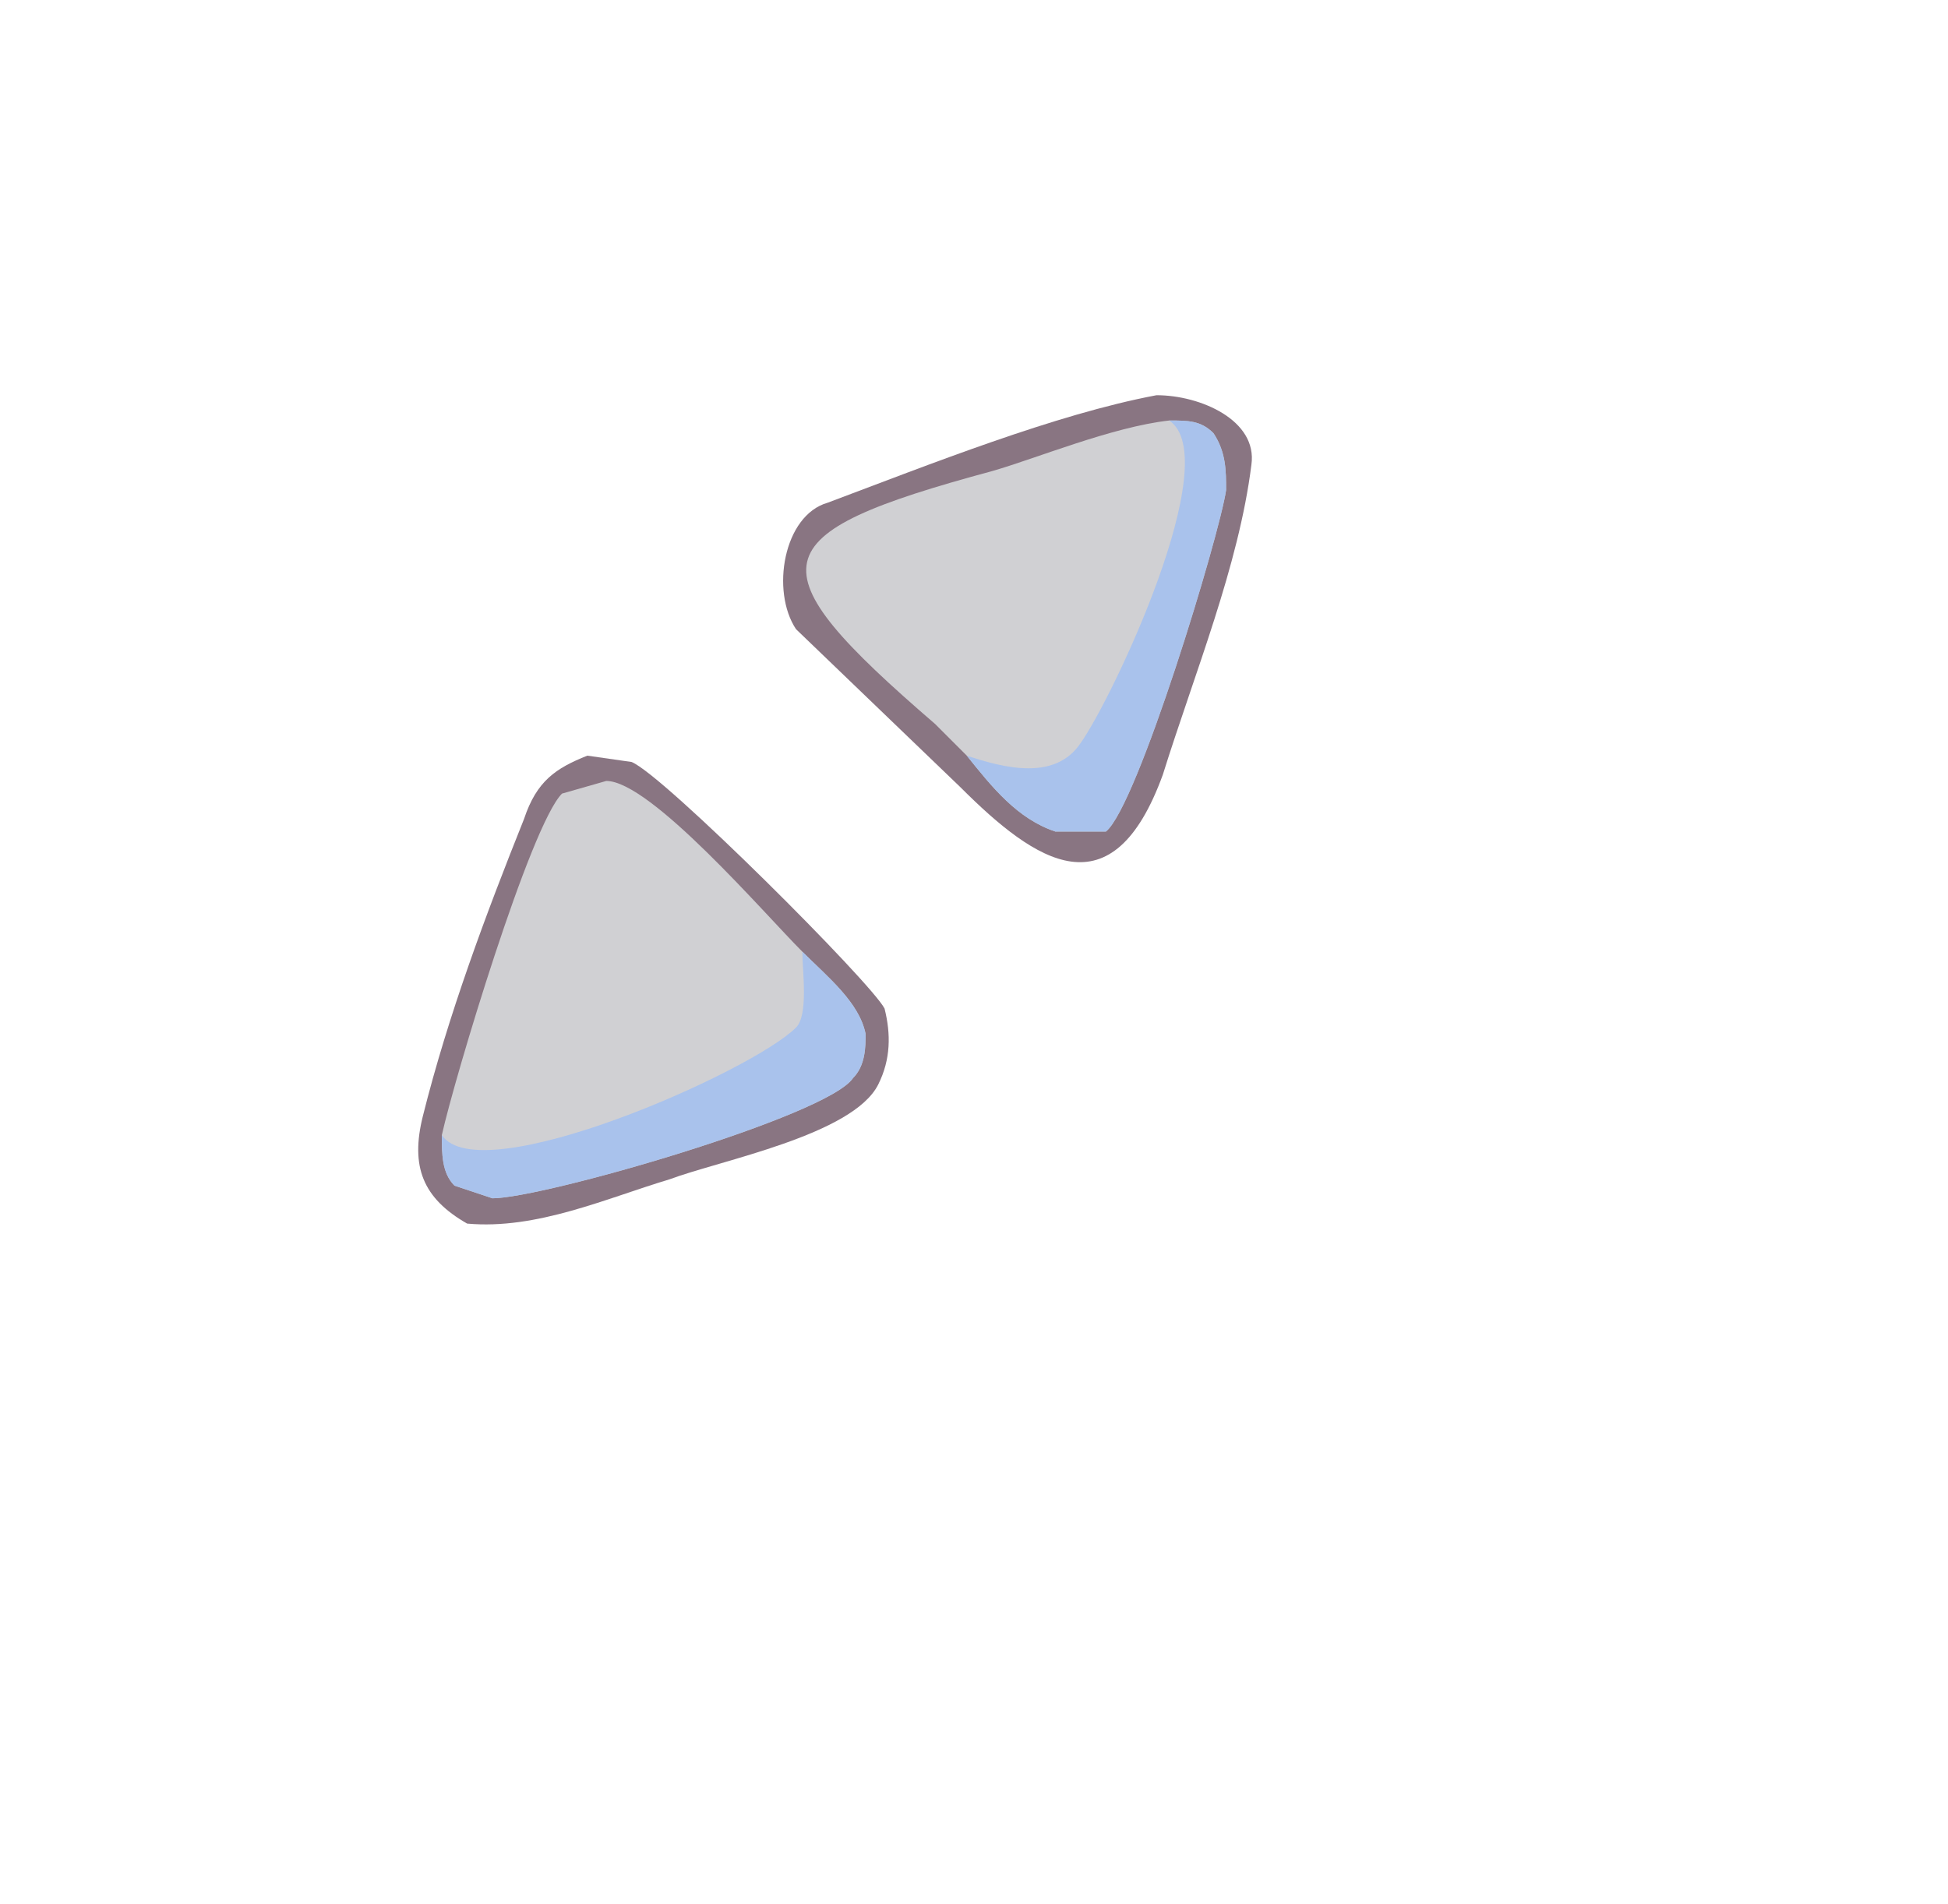
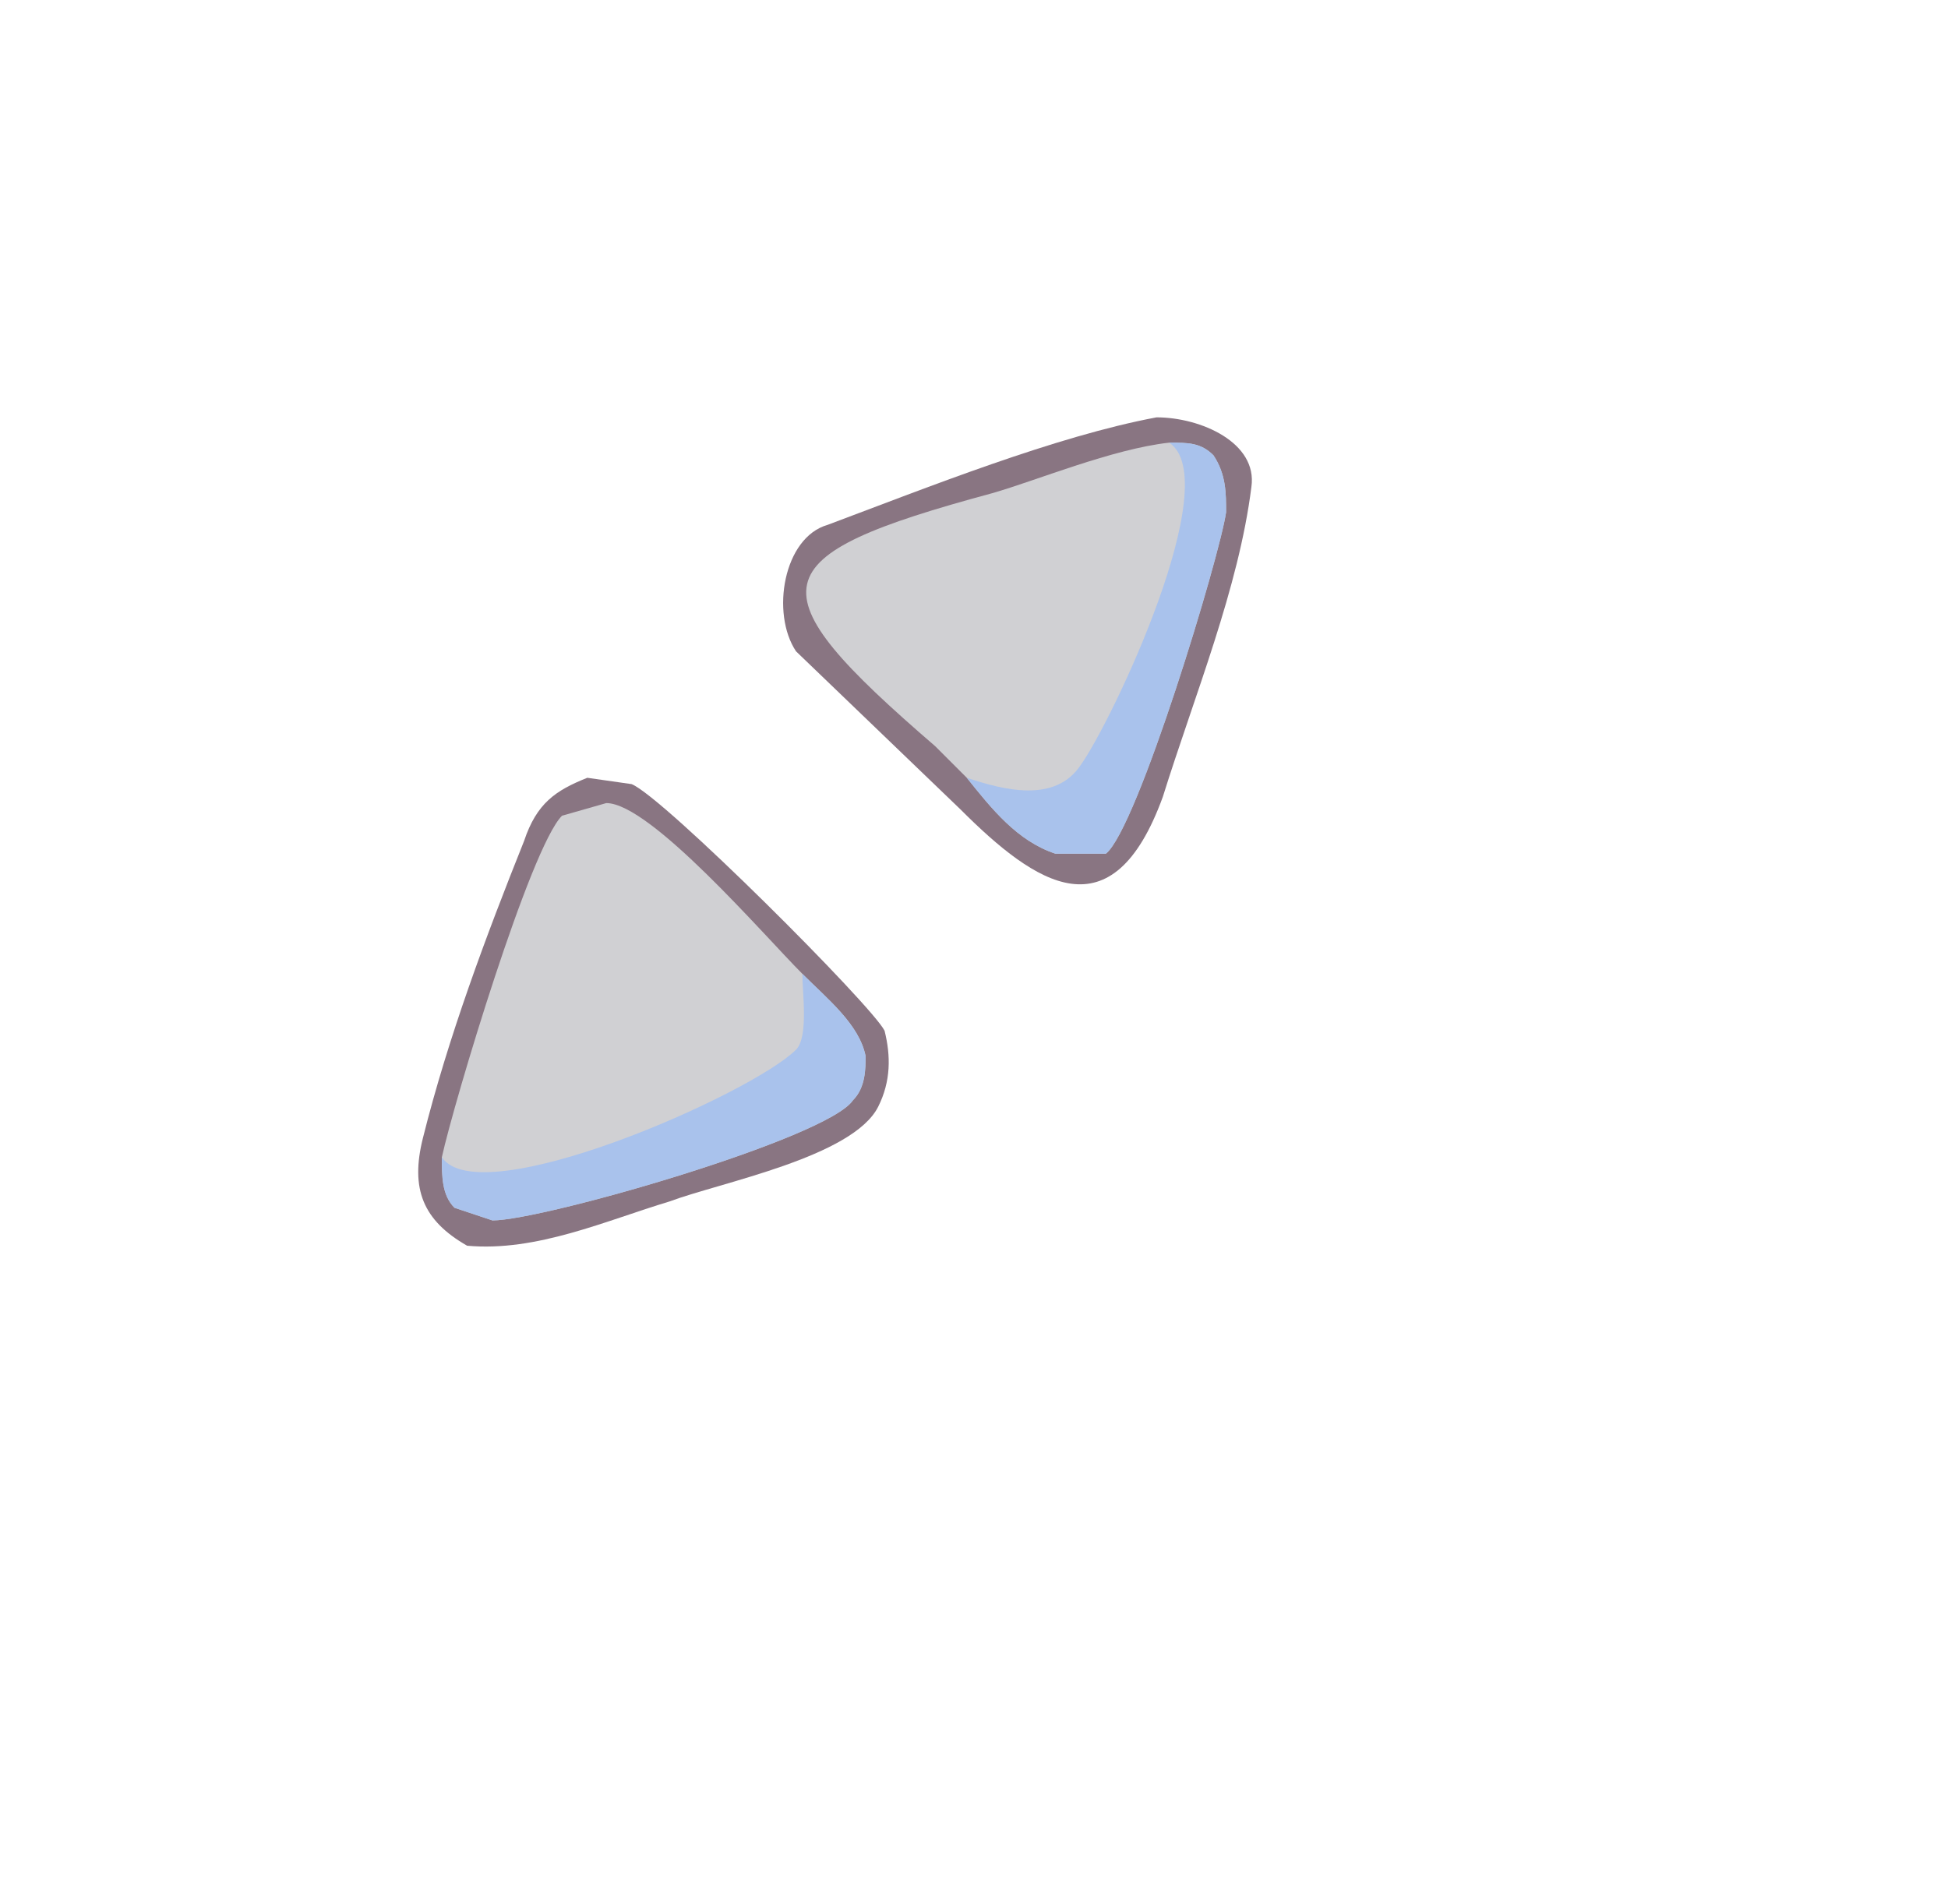
<svg xmlns="http://www.w3.org/2000/svg" width="44" height="43" viewBox="0 0 44 43">
  <defs>
    <clipPath id="clip_sgtcute_12">
      <rect x="0" y="0" width="44" height="43" />
    </clipPath>
  </defs>
  <g clip-path="url(#clip_sgtcute_12)">
-     <svg x="-1.02" y="-1" width="44" height="43" viewBox="924 576 308 288" preserveAspectRatio="xMidYMid meet" style="overflow:hidden">
+     <svg x="-1.02" y="-0.5" width="44" height="43" viewBox="924 576 308 288" preserveAspectRatio="xMidYMid meet" style="overflow:hidden">
      <g transform="translate(0 0)" data-sgt-offset="1">
        <path fill="#897582" d="M767 396c4 0 17 2 17-3-1-6 0-12 6-15 5 1 6 4 9 1 2-3 2-7 6-7 3 0 6 0 8 2l1 4 3 2 7-2c2 1 6 3 7 6l-1 8c4 3 11 8 8 13-3 4-5 4-9 6 6 11 1 16-10 14 0 10 6 20-9 25l-4 10c23-6 21 23-12 24 1 7-3 28-7 33a10 10 0 0 1-14 2c-4-4-4-8-5-12h-4c-3 4-3 14-8 14-10 1-14-5-15-13h-3c-2 3 0 6-3 8-6 4-10 1-13-4l-6 4c-3-1-10-4-9-9 2-5-6-4-8-9-3-5 2-8 6-10-8-11-3-14 8-14 2-3 1-5 3-7s8-3 10 0c2 2 3 2 6 2l3-1c-1-3-12-3-12-15-1-2-6-4-9-6-5-9-5-24 8-27-2-25 25-22 41-25l1-2 1-1h3l-1 4Z" data-index="1" style="opacity:1" />
        <path fill="#897582" d="M730 406c4-3 9-4 14-5 4 1 4 3 3 7 9-2 38-2 46 2 10 5 7 28 6 38-1 3-1 7-4 9-11 5-56 7-62-4l-1-3c-1 2-3 2-6 3l-1-6-1-3 1-21c0-5 1-13 5-17Z" data-index="2" />
        <path fill="#FAF1E6" d="M730 406c4-3 9-4 14-5 4 1 4 3 3 7h-3c-8 3-10 3-12 12l-1 3-1 4h-2l-3-4c0-5 1-13 5-17Z" data-index="3" />
        <path fill="#D0D0D3" d="m732 409 11-4 1 3c-8 3-10 3-12 12-4-5-5-4 0-11Z" data-index="4" />
        <path fill="#FEFEFE" d="M730 406c4-3 9-4 14-5 4 1 4 3 3 7h-3l-1-3-11 4c0-1 9-4 12-7l-10 3c-1 1-2 2-4 1Z" data-index="5" />
        <path fill="#D0D0D3" d="m725 423 3 4h2l1-4 1 27c-1 2-3 2-6 3l-1-6-1-3 1-21Z" data-index="6" />
        <path fill="#CBC9D5" d="M725 447c5 0 3 1 7 3-1 2-3 2-6 3l-1-6Z" data-index="7" />
        <path fill="#D0D0D3" d="M734 441c-1-6-1-23 3-27 13-7 44-7 57 0 5 3 3 24 4 29 1 22-42 15-55 14-3-1-7-4-9-8v-8Z" data-index="8" style="opacity:1" />
        <path fill="#E9BBB2" d="M741 439c4 0 6 0 7 5l-4 3h-3c-3-1-4-2-4-5l4-3Z" data-index="9" />
        <path fill="#FAF1E6" d="M734 441v-1l7-1-4 3c0 3 1 4 4 5-3 0-4-1-7 2v-8Z" data-index="10" />
        <path fill="#F19C94" d="M786 439c3 0 7 0 8 4l-3 4c-4 0-6 0-8-4l3-4Z" data-index="11" style="opacity:1" />
        <path fill="#95767E" d="M746 430a5 5 0 1 1 3 9 5 5 0 0 1-3-9Z" data-index="12" />
        <path fill="#897582" d="M782 430a5 5 0 1 1 2 9 5 5 0 0 1-2-9Z" data-index="13" />
        <path fill="#897582" d="M760 437c1 0 3 3 5 3 3 0 4-3 7-3l1 2c-5 5-13 5-13-2Z" data-index="14" />
        <path fill="#FEFEFE" d="m744 414 5 1v1l-6 3h-3l-1-1 5-4Z" data-index="15" />
        <path fill="#95767E" d="M705 488c-8-11-3-14 8-14 2-3 1-5 3-7s8-3 10 0c2 2 3 2 6 2l-2 2 1 1c-4 9-30 15-11 30 13 3 14-5 18-7l1 2h1c2 3 2 7 1 11h-3c-2 3 0 6-3 8-6 4-10 1-13-4l-6 4c-3-1-10-4-9-9 2-5-6-4-8-9-3-5 2-8 6-10Z" data-index="16" style="opacity:1" />
        <path fill="#FBC7AF" d="M712 506c-1-10-12-3-9-13 9-6 2-8 2-13 4-7 4 0 10-3 4-2 1-7 5-8 5-2 4 3 7 4 2 0 2 0 3-2l1 1c-4 9-30 15-11 30-2 2-4 4-7 4h-1Z" data-index="17" style="opacity:1" />
        <path fill="#E9BBB2" d="M720 502c13 3 14-5 18-7l1 2c1 3 2 5 1 7-1 1-3 0-7 4l1 5-6 1c-2-3-1-3-4-4-4 0-13 3-14-2l2-2h1c3 0 5-2 7-4Z" data-index="18" style="opacity:1" />
        <path fill="#D0D0D3" d="M744 401c16-3 41-3 56 4 8 4 7 29 7 37l-2 3c-1-2 1-1-2-2l-4 5c1-10 4-33-6-38-8-4-37-4-46-2 1-4 1-6-3-7Z" data-index="19" />
        <path fill="#BCBCCD" d="m799 448 4-5c3 1 1 0 2 2l2-3c-1 10-2 20-14 22-17 4-34 3-51 1-8-1-14-4-16-12 3-1 5-1 6-3l1 3c6 11 51 9 62 4 3-2 3-6 4-9Z" data-index="20" style="opacity:1" />
        <path fill="#95767E" d="M714 447c-5-9-5-24 8-27v20l-1 7 3-3 1 3 1 6-1 3-2-3c-1-2-6-4-9-6Z" data-index="21" />
        <path fill="#FBC7AF" d="M715 435c0-4 0-8 4-11l1 1c2 3 1 10 1 14l-6-4Z" data-index="22" />
        <path fill="#F19C94" d="m715 435 6 4 1 1-1 7c-6-4-6-4-6-12Z" data-index="23" />
        <path fill="#998D95" d="m764 393 1-1h3l-1 4v-1l-1 1-1-1-1-2Z" data-index="24" />
        <path fill="#D0D0D3" d="m745 471 1-2 28 1 10-1 3 2c4 9 8 24-3 29-10 5-37 6-43-6-3-5 2-17 4-23Z" data-index="25" />
        <path fill="#91716A" d="M758 475h20c5 3 4 7 4 12 0 3-1 6-4 6-7 1-19 2-25-1s-4-12-1-16l6-1Z" data-index="26" style="opacity:1" />
        <path fill="#FBC7AF" d="M771 492c-3 0-16 1-17-2-9-17 12-13 20-13l5 2c2 4 2 10-3 12l-5 1Z" data-index="27" />
        <path fill="#E9BBB2" d="m774 477 5 2c2 4 2 10-3 12l-5 1c1-2 1-2 3-2a2 2 0 0 1 1-4v-2a2 2 0 0 1-1-5v-2Z" data-index="28" />
        <path fill="#91716A" d="M774 479a2 2 0 1 1 3 4 2 2 0 0 1-3-4Z" data-index="29" />
        <path fill="#91716A" d="M775 486a2 2 0 1 1-1 4 2 2 0 0 1 1-4Z" data-index="30" />
        <path fill="#CBC9D5" d="m745 471 1-2 28 1 10-1-1 5h-5v1h-20c-3-2-10-2-13-4Z" data-index="31" />
        <path fill="#CBC9D5" d="m792 399-5-2c3-9 0-4-1-11l4-4c4-1 6 4 11 0 3-2 1-3 3-6 8-3 6 5 12 7 3 1 4-1 7-1 6 2 3 7 3 10l2 5-4 4c-2 3-3 9-6 9 2-5 2-7 2-12-9-12-18-12-25 1h-3Z" data-index="32" style="opacity:1" />
        <path fill="#BCBCCD" d="M792 399c1-4 1-5 4-8 6-5 16-6 21 0 2 2 3 4 3 7-9-12-18-12-25 1h-3Z" data-index="33" />
        <path fill="#BCBCCD" d="M828 397c3 1 7 2 7 6l-3 3c-3 1-4 0-5 3-2 5 2 7 0 10l-3 3-3-1c-4-2-7 2-11-1-1-3 1-5 4-7l4-3c3 0 4-6 6-9l4-4Z" data-index="34" style="opacity:1" />
        <path fill="#D0D0D3" d="M804 393c13-1 17 11 6 19l-2-1-1-3c-1-4-7-6-8-9 1-3 3-4 5-6Z" data-index="35" />
        <path fill="#998D95" d="M736 473v4l2 5-1 8-2 2-6 3c-3 0-3 0-5-2-1-4 0-6 2-9l1-2 9-9Z" data-index="36" />
        <path fill="#CBC9D5" d="m726 484 3 2 6 6-6 3c-3 0-3 0-5-2-1-4 0-6 2-9Z" data-index="37" />
        <path fill="#FAF1E6" d="m726 484 3 2-2 4-3 3c-1-4 0-6 2-9Z" data-index="38" />
        <path fill="#D0D0D3" d="m724 493 3-3 2 5c-3 0-3 0-5-2Z" data-index="39" />
        <path fill="#D0D0D3" d="M736 473v4c-1 3-1 6-3 8l-6-3 9-9Z" data-index="40" />
        <path fill="#D0D0D3" d="M791 470c6-1 8-2 14-5l3 9c2 7-11 6-15 7l-3-11h1Z" data-index="41" />
        <path fill="#BCBCCD" d="m793 481-3-11h1c2 6 13 5 17 4 2 7-11 6-15 7Z" data-index="42" />
        <path fill="#D0D0D3" d="M812 462c10 1 4 9 0 13-2 0-4-9-5-11l5-2Z" data-index="43" />
        <path fill="#CBC9D5" d="M744 502c5 3 10 2 15 5l1 2c-4 1-11 1-15-1l-1-6Z" data-index="44" />
        <path fill="#E9BBB2" d="M810 437c0-3-1-11 1-13 4-1 5 7 5 10-2 3-2 4-6 3Z" data-index="45" />
        <path fill="#BCBCCD" d="M781 511h5c1 3-2 5-4 6-3 1-8 0-9-4v-1l8-1Z" data-index="46" />
        <path fill="#CBC9D5" d="M781 511h5c1 3-2 5-4 6l-1-6Z" data-index="47" />
        <path fill="#CBC9D5" d="M788 502c0 9-8 8-15 7v-2c2-2 10-2 15-5Z" data-index="48" />
        <path fill="#CBC9D5" d="m745 511 13 1c1 2 0 2-1 4-6 3-10 1-12-5Z" data-index="49" />
        <path fill="#F19C94" d="M816 434c0 5 0 10-4 12-3 0-2-6-2-9 4 1 4 0 6-3Z" data-index="50" />
        <path fill="#CBC9D5" d="M720 485v7c1 5 5 5 8 7l-1 1c-9-1-13-7-7-15Z" data-index="51" />
        <path fill="#CBC9D5" d="m736 473 6-4-4 13-2-5v-4Z" data-index="52" />
        <path fill="#95767E" d="M448 389c3-6 6-10 12-13 5-2 11-2 16 0 6 3 9 7 12 13 5-2 10-3 16-1 5 1 10 5 12 10 4 7 3 12 0 19l4 2c15 8 14 33-4 38 3 8 3 13 0 21-3 5-10 9-16 9-5 1-7 0-12-1-2 5-5 9-11 12-5 2-10 3-16 1-6-3-10-7-13-13-5 2-10 2-15 1-5-2-10-5-12-10-4-6-3-13-1-20-19-10-20-31 0-39-2-6-3-11-1-17 1-5 5-9 10-12 6-3 12-2 19 0Z" data-index="53" />
        <path fill="#91716A" d="M469 409c7 0 10 2 16 5l2 3c5 5 7 8 9 16v7c-1 6-2 8-5 14l-3 3c-6 5-9 6-16 8h-5c-6 0-10-2-15-5l-4-3c-5-6-6-9-8-16v-4c0-7 2-11 5-16l4-4c5-5 9-6 16-8h4Z" data-index="54" />
        <path fill="#FEE891" d="M442 439a26 26 0 1 1 52-4 26 26 0 0 1-52 4Z" data-index="55" />
        <path fill="#F8CF94" d="M450 450c3 6 12 9 18 9 11 1 17-7 24-13l1-1a26 26 0 0 1-48 4l3-1 2 2Z" data-index="56" />
        <path fill="#E9BBB2" d="M447 439c3-1 6-2 9 1l-1 4-7-1-1-4Z" data-index="57" />
        <path fill="#E9BBB2" d="M482 438c3 0 5 0 7 2 0 3 0 2-2 4-3 0-4 1-6-2l1-4Z" data-index="58" />
        <path fill="#91716A" d="M456 431a3 3 0 1 1-1 6 3 3 0 0 1 1-6Z" data-index="59" />
        <path fill="#8A745B" d="M479 431a3 3 0 1 1 3 6 3 3 0 0 1-3-6Z" data-index="60" />
        <path fill="#8A745B" d="m472 439 1 2c-2 3-6 2-9 1l-1-2h1c4 1 4 2 8-1Z" data-index="61" />
        <path fill="#D1A4F4" d="m488 457 3-3c5 3 14 1 20 1l4-1-1 2 2 1c3 8 3 13 0 21-3 5-10 9-16 9v-1l3-1v-1h-5l-12-3c-6-5-10-9-14-16 7-2 10-3 16-8Z" data-index="62" />
        <path fill="#897582" d="m511 455 4-1-1 2 2 1c3 8 3 13 0 21-3 5-10 9-16 9v-1l3-1v-1h-5c14-3 20-11 15-26l-2-3Z" data-index="63" />
        <path fill="#C596D4" d="m488 457 3-3c5 3 14 1 20 1l2 3-2 1c-8 2-16 2-23-2Z" data-index="64" />
        <path fill="#FEE891" d="M423 416c-7-19 8-31 27-22 5 3 13 9 15 15-7 2-11 3-16 8l-4 4c-4-3-15-2-20-1l-2-4Z" data-index="65" />
        <path fill="#AFCF99" d="M423 416c10-3 16-2 26 1l-4 4c-4-3-15-2-20-1l-2-4Z" data-index="66" />
        <path fill="#91E5DC" d="M440 441c2 7 3 10 8 16l4 3c-2 5-2 15-2 21l-3 1c-5 2-11 3-16 0-4-2-7-5-8-9-3-7-1-12 2-17 5-7 9-10 15-15Z" data-index="67" />
        <path fill="#70B7E2" d="m448 457 4 3c-2 5-2 15-2 21l-3 1c-3-9-1-16 1-25Z" data-index="68" />
        <path fill="#FCB2C5" d="m511 419 4 2c5 2 9 5 11 11 1 4 1 9-1 13s-6 7-10 9l-4 1c-6 0-15 2-20-1 3-6 4-8 5-14v-7c7-4 11-8 15-14Z" data-index="69" />
        <path fill="#DC959D" d="m511 419 4 2c-4 5-7 9-13 13-2 2-5 3-6 6v-7c7-4 11-8 15-14Z" data-index="70" />
        <path fill="#F19C94" d="M487 393c6-2 11-4 17-1 4 1 7 4 9 8 3 7 2 13-2 19s-8 10-15 14c-2-8-4-11-9-16l-2-3c2-6 2-13 1-20l1-1Z" data-index="71" />
        <path fill="#EEA477" d="M487 393c6 5 5 19 0 24l-2-3c2-6 2-13 1-20l1-1Z" data-index="72" />
        <path fill="#A9C2EC" d="M452 460c5 3 9 5 15 5h5c4 7 8 11 14 16l-1 4c-3 5-5 8-11 10-4 2-8 2-13 0-6-3-8-8-11-14 0-6 0-16 2-21Z" data-index="73" />
        <path fill="#C596D4" d="M467 465h5c4 7 8 11 14 16l-1 4c-9-6-13-11-18-20Z" data-index="74" />
        <path fill="#B2E988" d="M425 420c5-1 16-2 20 1-3 5-5 9-5 16v4c-6 5-10 8-15 15l-3-2c-5-2-10-6-12-11-1-5-1-9 1-13 3-6 8-8 14-10Z" data-index="75" />
        <path fill="#7EC3CA" d="M422 454c3-7 12-15 18-17v4c-6 5-10 8-15 15l-3-2Z" data-index="76" />
        <path fill="#FEBA7A" d="M452 390c2-5 5-9 10-11 4-1 9-1 13 1 6 3 9 8 11 14 1 7 1 14-1 20-6-3-9-5-16-5h-4c-2-6-10-12-15-15l2-4Z" data-index="77" />
        <path fill="#F8CF94" d="M452 390c7 5 14 10 17 19h-4c-2-6-10-12-15-15l2-4Z" data-index="78" />
        <path fill="#95767E" d="M754 107c16 0 14 21 16 32 12-2 9 2 18 5 8 2 7-4 16 5 7 2 14 4 15 13 3 19 0 39-9 55 6 4 5 9 6 16 2 21-25 16-40 17-19-1-38 3-34-23 1-5 1-7 5-10l-5-4c-10-9-10-18-15-28-3-7-10-11-11-20 0-9 11-12 17-10l11 7v-8c1-13-6-42 10-47Z" data-index="79" />
        <path fill="#FEDFCB" d="M747 170c1-9-2-51 3-57 16-15 16 24 16 31l3-1c6-2 12-1 15 5l3-1c7-1 12 1 15 8l3-1c11-1 12 13 12 22l-2 15c-2 10-3 16-9 25l1 4c4 1 5 4 4 8 0 5 2 15-5 17-14 2-29 1-43 1-17 0-22-6-16-24 1-2 3-2 5-2v-3c-8-7-13-11-17-22-1-2-3-10-5-12-3-6-8-10-10-16-1-4 2-8 7-9 4-1 8 2 12 4l5 6 3 2Z" data-index="80" />
        <path fill="#FBC7AF" d="m752 217 54-1 1 4c4 1 5 4 4 8 0 5 2 15-5 17-14 2-29 1-43 1-17 0-22-6-16-24 1-2 3-2 5-2v-3Z" data-index="81" />
        <path fill="#DC959D" d="m752 217 54-1 1 4h-55v-3Z" data-index="82" />
        <path fill="#F19C94" d="M752 220h1c-6 7-3 16 4 21l6 5c-17 0-22-6-16-24 1-2 3-2 5-2Z" data-index="83" />
        <path fill="#F19C94" d="M796 226a7 7 0 1 1 5 13 7 7 0 0 1-5-13Z" data-index="84" />
        <path fill="#FAF1E6" d="M798 228a4 4 0 1 1 1 9 4 4 0 0 1-1-9Z" data-index="85" />
        <path fill="#FBC7AF" d="M735 195c3 3 6 8 10 10 12 8 31 8 46 6 15-3 17-10 24-20-2 10-3 16-9 25l-54 1c-8-7-13-11-17-22Z" data-index="86" />
        <path fill="#F19C94" d="m766 144 3-1 1 4c0 2 0 7-2 10v-1c-2-3-2-8-2-12Z" data-index="87" />
        <path fill="#E9BBB2" d="m784 148 3-1c1 4 3 6 1 10-4 0-4-6-4-9Z" data-index="88" />
        <path fill="#F19C94" d="m802 155 3-1 1 6-1 2h-1c-3-3-2-4-2-7Z" data-index="89" />
        <path fill="#FBC7AF" d="m739 162 5 6-2 8c-1-5-3-8-3-14Z" data-index="90" />
        <path fill="#E9BBB2" d="m744 168 3 2-2 6h-3l2-8Z" data-index="91" />
        <path fill="#95767E" d="M1065 108c17-2 15 18 14 29 2-6 9-29 21-17 5 5 3 18 1 25 4-4 11-11 17-5 9 10-6 29-9 39-2 8-2 18-6 26-9 23-26 18-46 17-7 0-12-2-18-6-9-7-11-18-16-27l-10-12c-7-10-5-18 8-19 6 0 12 6 17 10-2-10-13-44-1-50s16 12 19 20c1-11-2-24 9-30Z" data-index="92" />
        <path fill="#FEDFCB" d="M1042 174c0-16-12-37-4-52 1-3 5-1 8 1 5 4 8 33 12 34 5-7-4-44 11-46l3 2c7 11 2 31 4 44h1c5-4 6-37 17-36 9 1 5 18 4 23s-5 15-4 19l1 1c5-4 10-23 18-23 11 5-6 29-7 37-6 26-5 43-36 41-31-1-31-4-45-33-2-4-15-13-12-20 9-13 22 5 28 11l1-3Z" data-index="93" />
        <path fill="#E9BBB2" d="M1042 174c7 1 14 2 19 7 2 2 5 7 5 10l-1 1c-3-1-7-8-10-11-3-2-11-2-14-4l1-3Z" data-index="94" />
        <path fill="#95767E" d="M166 399c13-1 11 6 17 6 11 0 12-4 21 9 8 0 16 5 16 13 1 9-3 16-3 25-2 29-15 40-42 42-18 0-35-5-46-20-10-15-13-36 4-48 0-15 5-30 24-22 3-3 4-3 9-5Z" data-index="95" style="opacity:1" />
        <path fill="#FEDFCB" d="M159 409c2-4 4-6 9-6 3-1 6 0 8 2l3 4 3 1c8-4 14-2 18 6l1 2h7c10 4 11 15 7 23l-2 3v9c-1 10-4 22-12 29-18 14-53 10-67-8-11-14-14-32 1-45l1-5c2-12 5-24 20-16l3 1Z" data-index="96" style="opacity:1" />
        <path fill="#F19C94" d="M159 409c2-4 4-6 9-6 3-1 6 0 8 2l3 4 3 1c8-4 14-2 18 6l1 2h7c10 4 11 15 7 23l-2 3v6l-6 3c-7 5-23 1-34 9v5h-1c-5-3-1-10-16-17-3 0-8 2-11 0v-1c6-5 25-3 18-20l-1-2 4-1-7-3v-14Z" data-index="97" />
        <path fill="#FEDFCB" d="M159 409c2-4 4-6 9-6 3-1 6 0 8 2l3 4 3 1 1 4-3 1c-1 10 0 25-11 28l-2-1c0-6 4-8-1-16l-7-3v-14Z" data-index="98" />
        <path fill="#E9BBB2" d="m179 409 3 1 1 4-3 1-1-6Z" data-index="99" />
        <path fill="#FEDFCB" d="M182 410c8-4 14-2 18 6l1 2c-1 9-1 14-5 22-6 7-11 7-17 0 4-10 5-16 4-26l-1-4Z" data-index="100" />
        <path fill="#FBC7AF" d="M173 462c-3-7-4-7-9-12-2-1-2-2-2-3 2-2 7 0 8-1 9-5 8 1 17 3l7-2c5 5 6 6 13 6-7 5-23 1-34 9Z" data-index="101" style="opacity:1" />
        <path fill="#FEDFCB" d="M201 418h7c10 4 11 15 7 23l-4 3c-4-1-7-3-10-6l-1 1-1-1h-1l-2 2c4-8 4-13 5-22Z" data-index="102" />
        <path fill="#E9BBB2" d="M201 418h7l-4 1c0 7 0 12-3 19l-1 1-1-1h-1l-2 2c4-8 4-13 5-22Z" data-index="103" />
        <path fill="#FBC7AF" d="m200 439 1-1c3 3 6 5 10 6l4-3-2 3v1h-1c-4 4-11 6-14 0l2-6Z" data-index="104" />
        <path fill="#FEDFCB" d="M136 424c2-12 5-24 20-16l3 1v14l7 3-4 1 1 2c-6-5-21-2-28 0l1-5Z" data-index="105" />
        <path fill="#E9BBB2" d="m156 408 3 1v14l7 3-4 1 1 2c-6-5-21-2-28 0l1-5 1 1c7-2 11-2 18-2l1-15Z" data-index="106" style="opacity:1" />
        <path fill="#95767E" d="M166 143c4 0 7 2 11 5l51 47c7 7 14 16 6 26-4 5-12 5-19 5 6 13 15 26 3 38-23 16-30-9-37-25-6 5-16 14-24 8-9-6-7-20-7-29l3-62c0-7 6-11 13-13Z" data-index="107" />
        <path fill="#FCB2C5" d="M166 147c10 1 31 26 40 33 6 7 18 15 24 23 14 20-10 20-20 20 4 12 16 25 7 37-21 18-28-14-35-27-5 5-14 15-22 12-3-1-5-3-6-6-3-8 3-64 2-76-1-8 1-14 10-16Z" data-index="108" />
        <path fill="#DC959D" d="M166 151a1828 1828 0 0 1 60 53c2 2 3 8 0 10-4 5-15 3-21 4l11 27c1 4 0 7-2 10-17 17-26-19-31-30l-11 11c-6 5-15 3-15-6l4-74c0-2 3-4 5-5Z" data-index="109" />
        <path fill="#FEFEFE" d="M184 221c-6 5-14 15-21 15l-2-2a365 365 0 0 1 4-80c2-1 3 0 5 1l53 49c4 4 3 10-3 11h-20l13 31v4c-12 22-23-14-27-24l-2-5Z" data-index="110" />
        <path fill="#FAF1E6" d="M186 226c8 4 11 26 26 21l1-1v4c-12 22-23-14-27-24Z" data-index="111" />
        <path fill="#897582" d="m1024 696 7 1c5 2 38 35 40 39 1 4 1 8-1 12-4 8-25 12-33 15-10 3-21 8-32 7-7-4-9-9-7-17 4-16 10-32 16-47 2-6 5-8 10-10Z" data-index="112" />
        <path fill="#D0D0D3" d="M1001 756c2-9 14-49 19-54l7-2c7 0 25 21 31 27 4 4 9 8 10 13 0 2 0 5-2 7-4 6-49 19-57 19l-6-2c-2-2-2-5-2-8Z" data-index="113" />
        <path fill="#A9C2EC" d="M1058 727c4 4 9 8 10 13 0 2 0 5-2 7-4 6-49 19-57 19l-6-2c-2-2-2-5-2-8 6 9 49-10 56-17 2-2 1-9 1-12Z" data-index="114" />
        <path fill="#897582" d="M799 696c17-1 18 18 23 30l6 20c10 33-15 24-33 18-17-5-56-12-31-36 7-7 27-29 35-32Z" data-index="115" style="opacity:1" />
        <path fill="#D0D0D3" d="M772 726c6-6 29-36 36-23 6 10 18 44 19 55-2 15-19 6-28 4l-29-10c-19-8-6-19 2-26Z" data-index="116" style="opacity:1" />
        <path fill="#A9C2EC" d="M827 758c-2 15-19 6-28 4l-29-10c-19-8-6-19 2-26-1 2-4 10-2 12 10 10 44 22 57 20Z" data-index="117" style="opacity:1" />
        <path fill="#897582" d="M709 639c7 0 55 14 60 19 3 2 4 6 4 10 0 9-17 23-25 30-4 5-9 11-15 14h-10c-5-2-7-6-9-10-4-10-18-48-14-56 2-4 5-6 9-7Z" data-index="118" style="opacity:1" />
        <path fill="#D0D0D3" d="M743 697c-3 5-8 11-14 12-2 0-5 0-7-2-5-4-19-48-19-56l2-6c2-2 5-2 8-2l31 9c19 6 39 10 14 31l-15 14Z" data-index="119" style="opacity:1" />
        <path fill="#A9C2EC" d="M743 697c-3 5-8 11-14 12-2 0-5 0-7-2-5-4-19-48-19-56l2-6c2-2 5-2 8-2-11 5 8 41 12 49s12 6 18 5Z" data-index="120" />
        <path fill="#897582" d="M1114 639c7 0 16 4 15 11-2 16-9 33-14 49-8 22-20 14-32 2l-26-25c-4-6-2-18 5-20 16-6 36-14 52-17Z" data-index="121" />
        <path fill="#D0D0D3" d="M1116 643c3 0 5 0 7 2 2 3 2 6 2 9-1 7-14 50-19 54h-8c-6-2-10-7-14-12l-5-5c-29-25-28-30 9-40 7-2 19-7 28-8Z" data-index="122" />
        <path fill="#A9C2EC" d="M1116 643c3 0 5 0 7 2 2 3 2 6 2 9-1 7-14 50-19 54h-8c-6-2-10-7-14-12 6 2 14 4 18-2 5-7 23-45 14-51Z" data-index="123" />
        <path fill="#95767E" d="M468 99c8-7 20-7 20 7 0 7-7 14-12 18l2 30-2 43c9 8 21 23 4 30-6 0-8-1-12-4l-1 1c-3 2-6 3-10 3-3 0-5-1-7-3-8-10 3-21 10-27-2-25-2-47 0-73-9-8-21-20-5-29 7-1 8 0 13 4Z" data-index="124" />
        <path fill="#FAF1E6" d="M468 105c3-3 5-6 10-7 4 0 7 3 6 7 0 8-6 13-11 18v8c2 23 1 45-1 68 7 6 21 18 7 25-6-1-7-3-11-8-11 16-28 2-4-17-2-28-2-46 0-76-7-6-20-17-7-25 6 0 7 2 11 7Z" data-index="125" />
        <path fill="#897582" d="M462 661h8c3 1 7 3 8 6 3 5 4 67 1 73-1 4-5 6-9 8-10 1-17-2-18-14v-58c0-8 2-12 10-15Z" data-index="126" />
        <path fill="#D0D0D3" d="M456 701c0-8-2-27 3-34 5-6 17-3 17 5l1 64c-2 4-3 7-8 8-18 5-13-31-13-43Z" data-index="127" style="opacity:1" />
        <path fill="#A9C2EC" d="M456 701c7 10-4 30 14 37l7-2c-2 4-3 7-8 8-18 5-13-31-13-43Z" data-index="128" />
        <path fill="#897582" d="M138 691c10-1 59-2 65 2 3 1 5 5 6 8 1 4 0 7-2 10-2 4-5 5-9 7-9 0-58 1-64-2-3-1-6-4-7-8-1-3-1-7 1-11 2-3 6-5 10-6Z" data-index="129" />
        <path fill="#D0D0D3" d="M133 697c8-4 32-3 42-3s28-3 31 9c-1 6-3 10-8 10-16 2-32 1-48 1-11 1-27-3-17-17Z" data-index="130" />
        <path fill="#A9C2EC" d="M206 703c-1 6-3 10-8 10-16 2-32 1-48 1-11 1-27-3-17-17 0 2 0 7 2 9 4 3 12 4 17 3 14 0 42 3 54-6Z" data-index="131" />
        <path fill="#897582" d="M431 680h4c4 1 6 3 8 6 2 8 2 31-1 38-5 11-18 2-25-2-8-4-26-11-20-22 4-6 28-18 34-20Z" data-index="132" />
        <path fill="#D0D0D3" d="m409 696 7-4c29-19 25 1 24 24-1 17-15 6-23 2-11-4-26-14-8-22Z" data-index="133" style="opacity:1" />
        <path fill="#A9C2EC" d="M440 716c-1 17-15 6-23 2-11-4-26-14-8-22l-4 7c7 8 24 16 35 13Z" data-index="134" />
        <path fill="#897582" d="M153 726c47-1 47-1 24 40-11 14-20-1-25-11s-16-24 1-29Z" data-index="135" />
        <path fill="#D0D0D3" d="M149 731c6-3 18-2 24-2 14 0 20 2 12 16l-4 8c-14 29-21 8-30-8-2-4-5-9-2-14Z" data-index="136" />
        <path fill="#A9C2EC" d="M149 731c5 4 10 28 21 27 7-1 9-12 15-13l-4 8c-14 29-21 8-30-8-2-4-5-9-2-14Z" data-index="137" />
        <path fill="#E9BBB2" d="M1064 370c3 0 8 1 8 5 2 14 2 29 1 42-1 3-4 5-6 6-3 0-9-2-9-5v-43c1-3 4-4 6-5Z" data-index="139" />
        <path fill="#FAF1E6" d="M1063 374c3 0 3-1 5 1l1 3v37l-2 4c-3 0-2 0-5-2l-1-7c1-7-2-32 2-36Z" data-index="140" />
        <path fill="#E9BBB2" d="M1062 442c17-1 9 18 11 30 1 6 1 18-5 22-2 0-8 0-9-3-3-14-1-29-1-43 0-3 2-5 4-6Z" data-index="141" />
        <path fill="#FAF1E6" d="m1063 445 5 1c3 3 1 34 1 41l-2 4c-3-1-3 0-5-2l-1-7c1-7-2-32 2-37Z" data-index="142" />
        <path fill="#E9BBB2" d="M1011 424c10 0 33-1 42 2 6 1 6 12-3 14l-41-1c-6-5-7-13 2-15Z" data-index="143" />
        <path fill="#FAF1E6" d="M1011 428h25c5 0 15-2 17 4l-2 4h-25c-4 0-18 1-18-5l3-3Z" data-index="144" />
        <path fill="#E9BBB2" d="M1080 424c11 0 28-1 39 1 8 1 11 9 2 14h-40c-7-1-11-10-1-15Z" data-index="145" />
        <path fill="#FAF1E6" d="M1081 428h25c5 0 15-2 17 4l-3 4h-31c-4 0-10 0-11-4l3-4Z" data-index="146" />
        <path fill="#95767E" d="M764 393c-2-3-13-9-6-16 7-6 22 1 15 10l-5 5h-3l-1 1Z" data-index="147" />
        <path fill="#F8CF94" d="M760 383c2-8 10-9 11 0-3 8-8 7-11 0Z" data-index="148" />
        <path fill="#FEDFCB" d="M760 383h11c-3 8-8 7-11 0Z" data-index="149" />
      </g>
    </svg>
  </g>
</svg>
